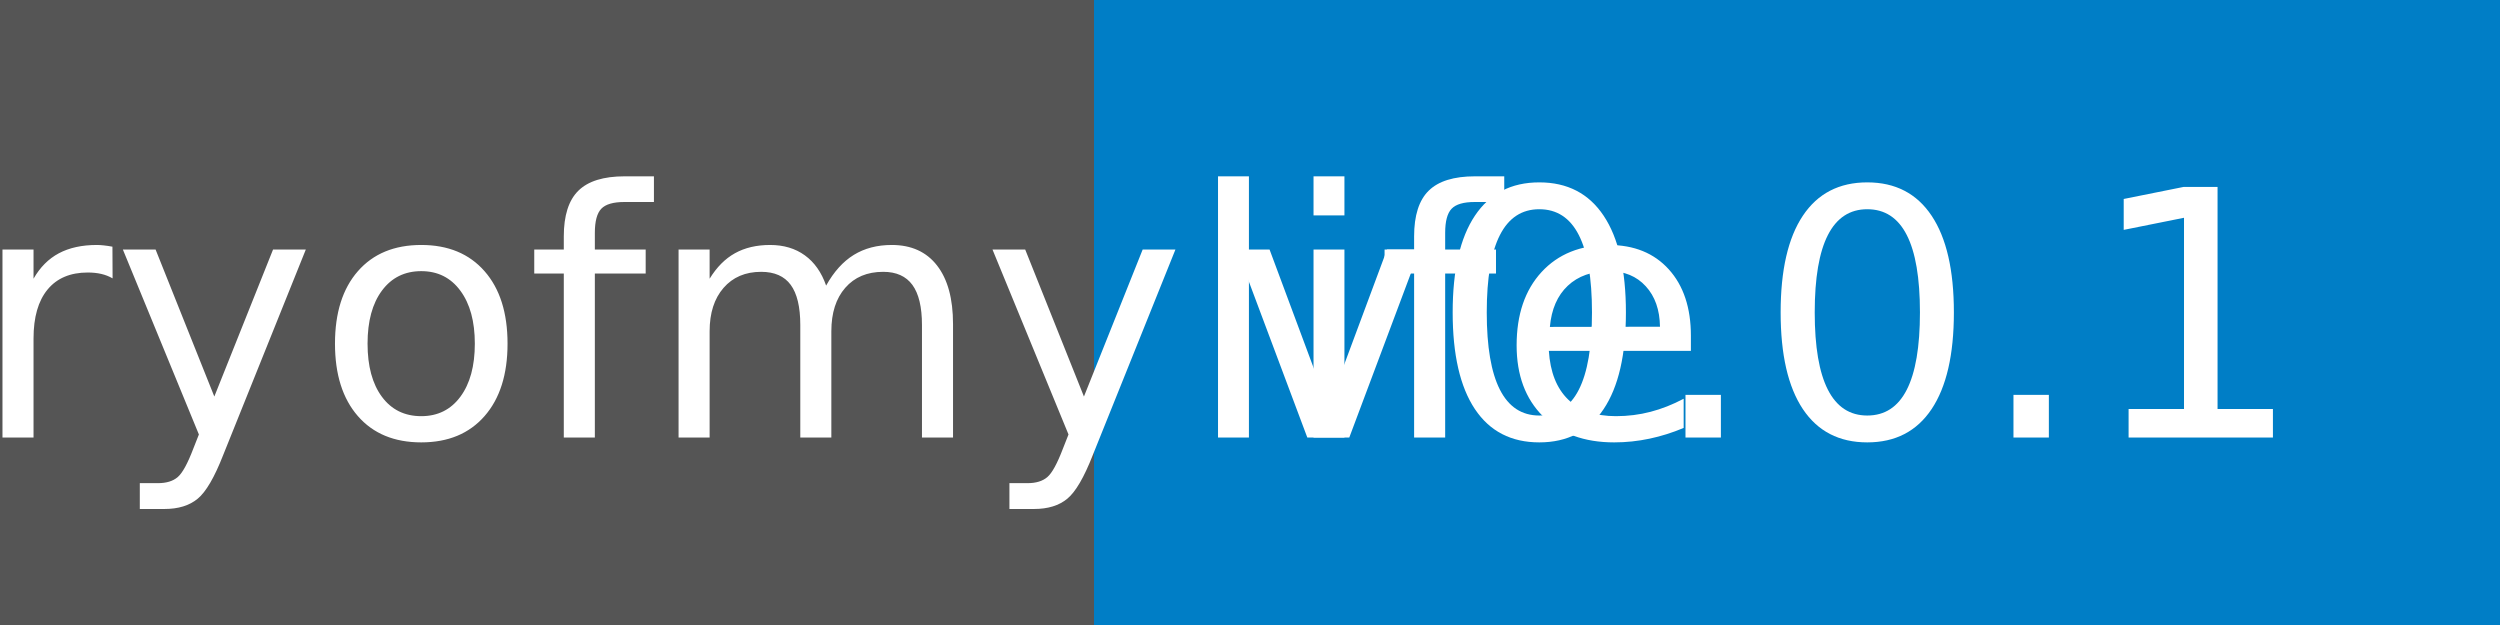
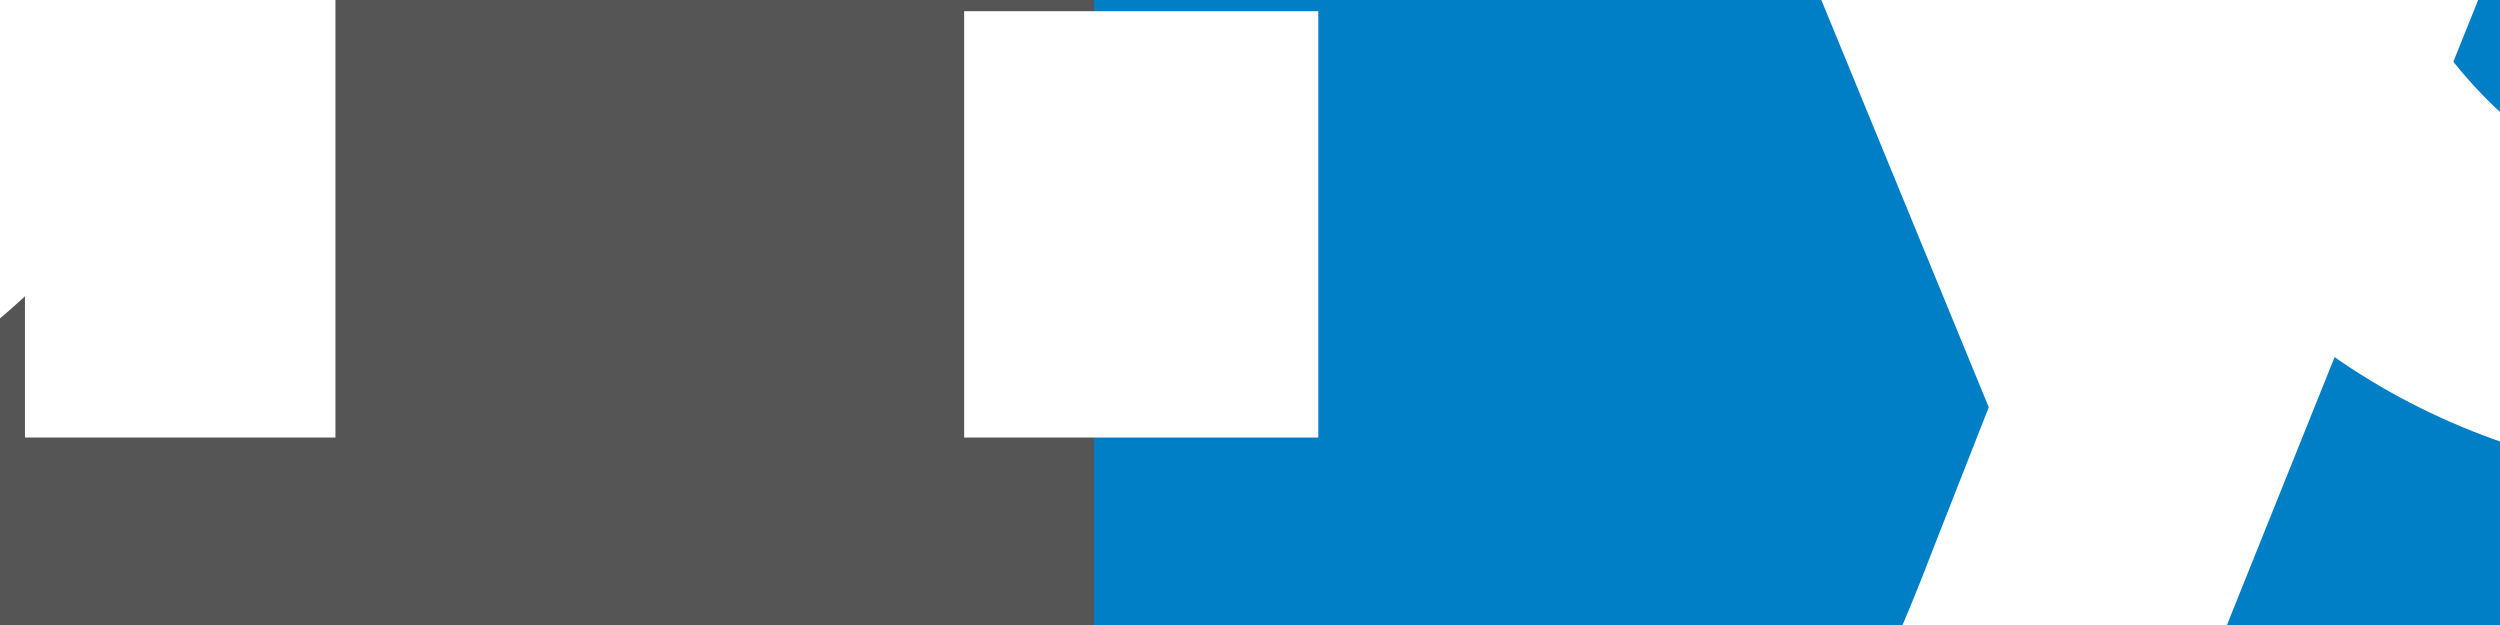
<svg xmlns="http://www.w3.org/2000/svg" width="80" height="20">
  <g shape-rendering="crispEdges">
    <path fill="#555" d="M0 0h35v20H0z" />
    <path fill="#007ec6" d="M35 0h45v20H35z" />
  </g>
-   <g fill="#fff" text-anchor="middle" font-family="DejaVu Sans,Verdana,Geneva,sans-serif" font-size="110">
-     <text x="185" y="140" transform="scale(.1)" textLength="250">storyofmylife</text>
+   <g fill="#fff" text-anchor="middle" font-family="DejaVu Sans,Verdana,Geneva,sans-serif" font-size="1100">
+     <text x="1850" y="140" transform="scale(.1)" textLength="2500">storyofmylife</text>
    <text x="565" y="140" transform="scale(.1)" textLength="350">v0.0.1</text>
  </g>
</svg>
